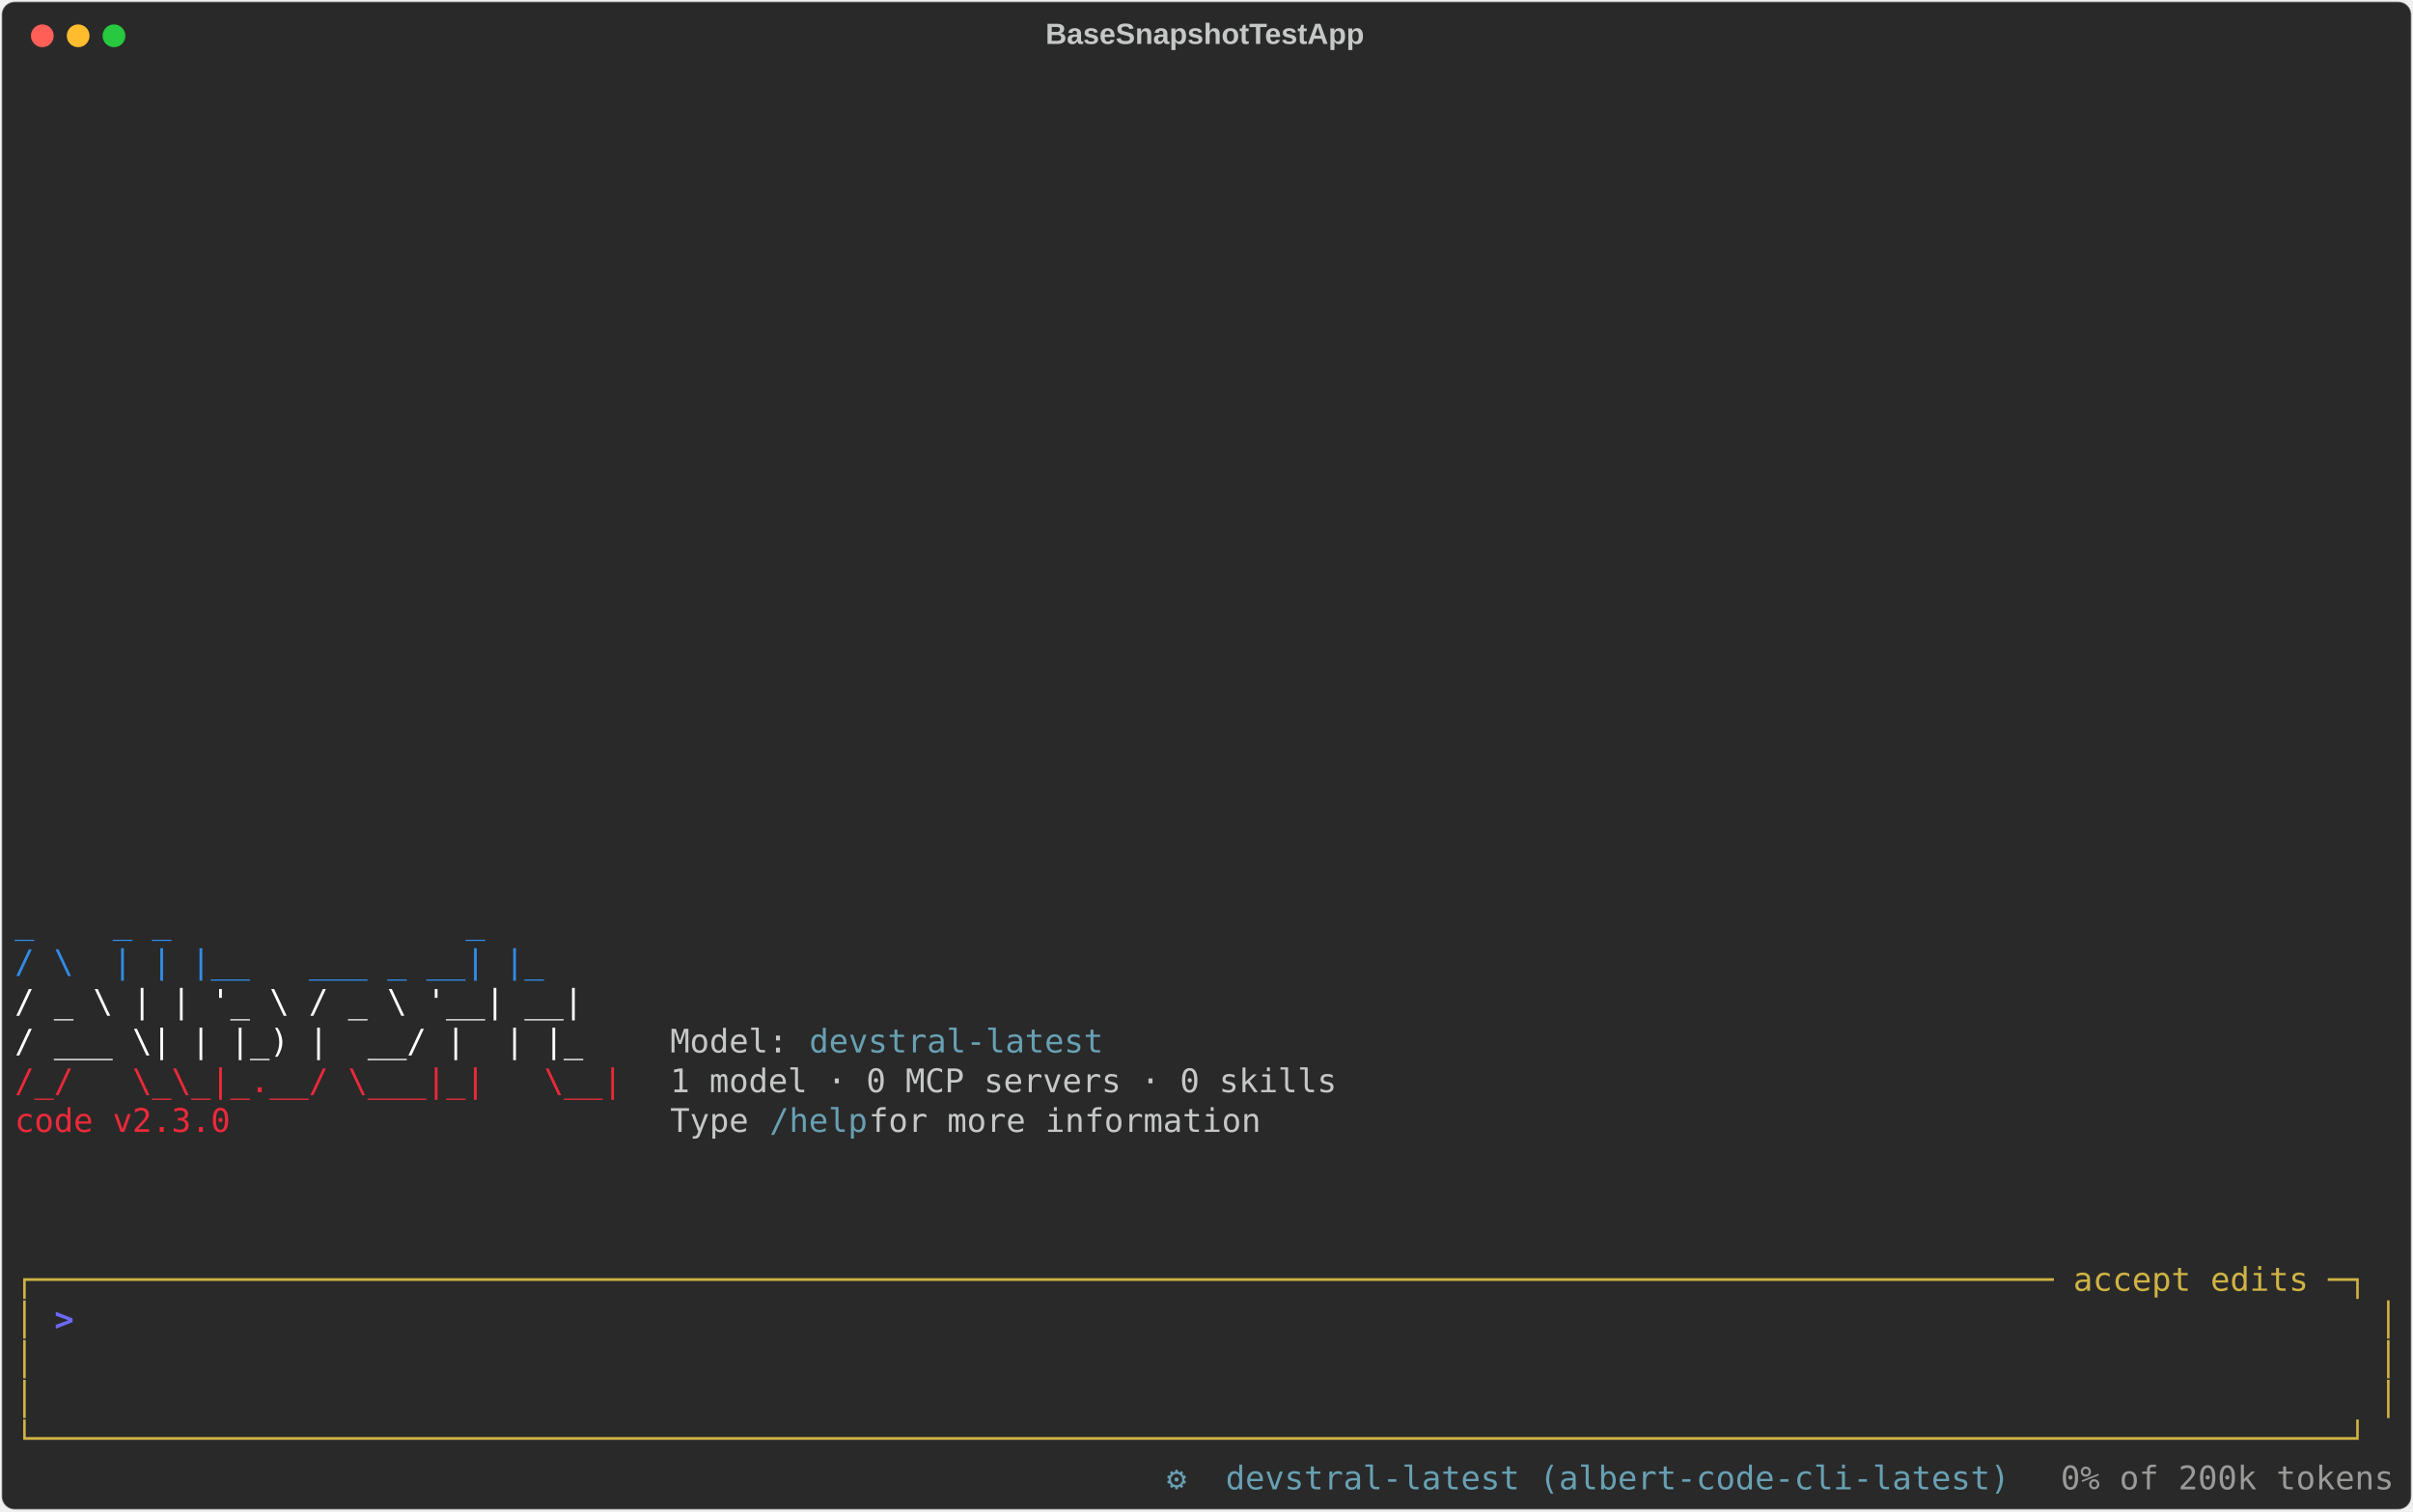
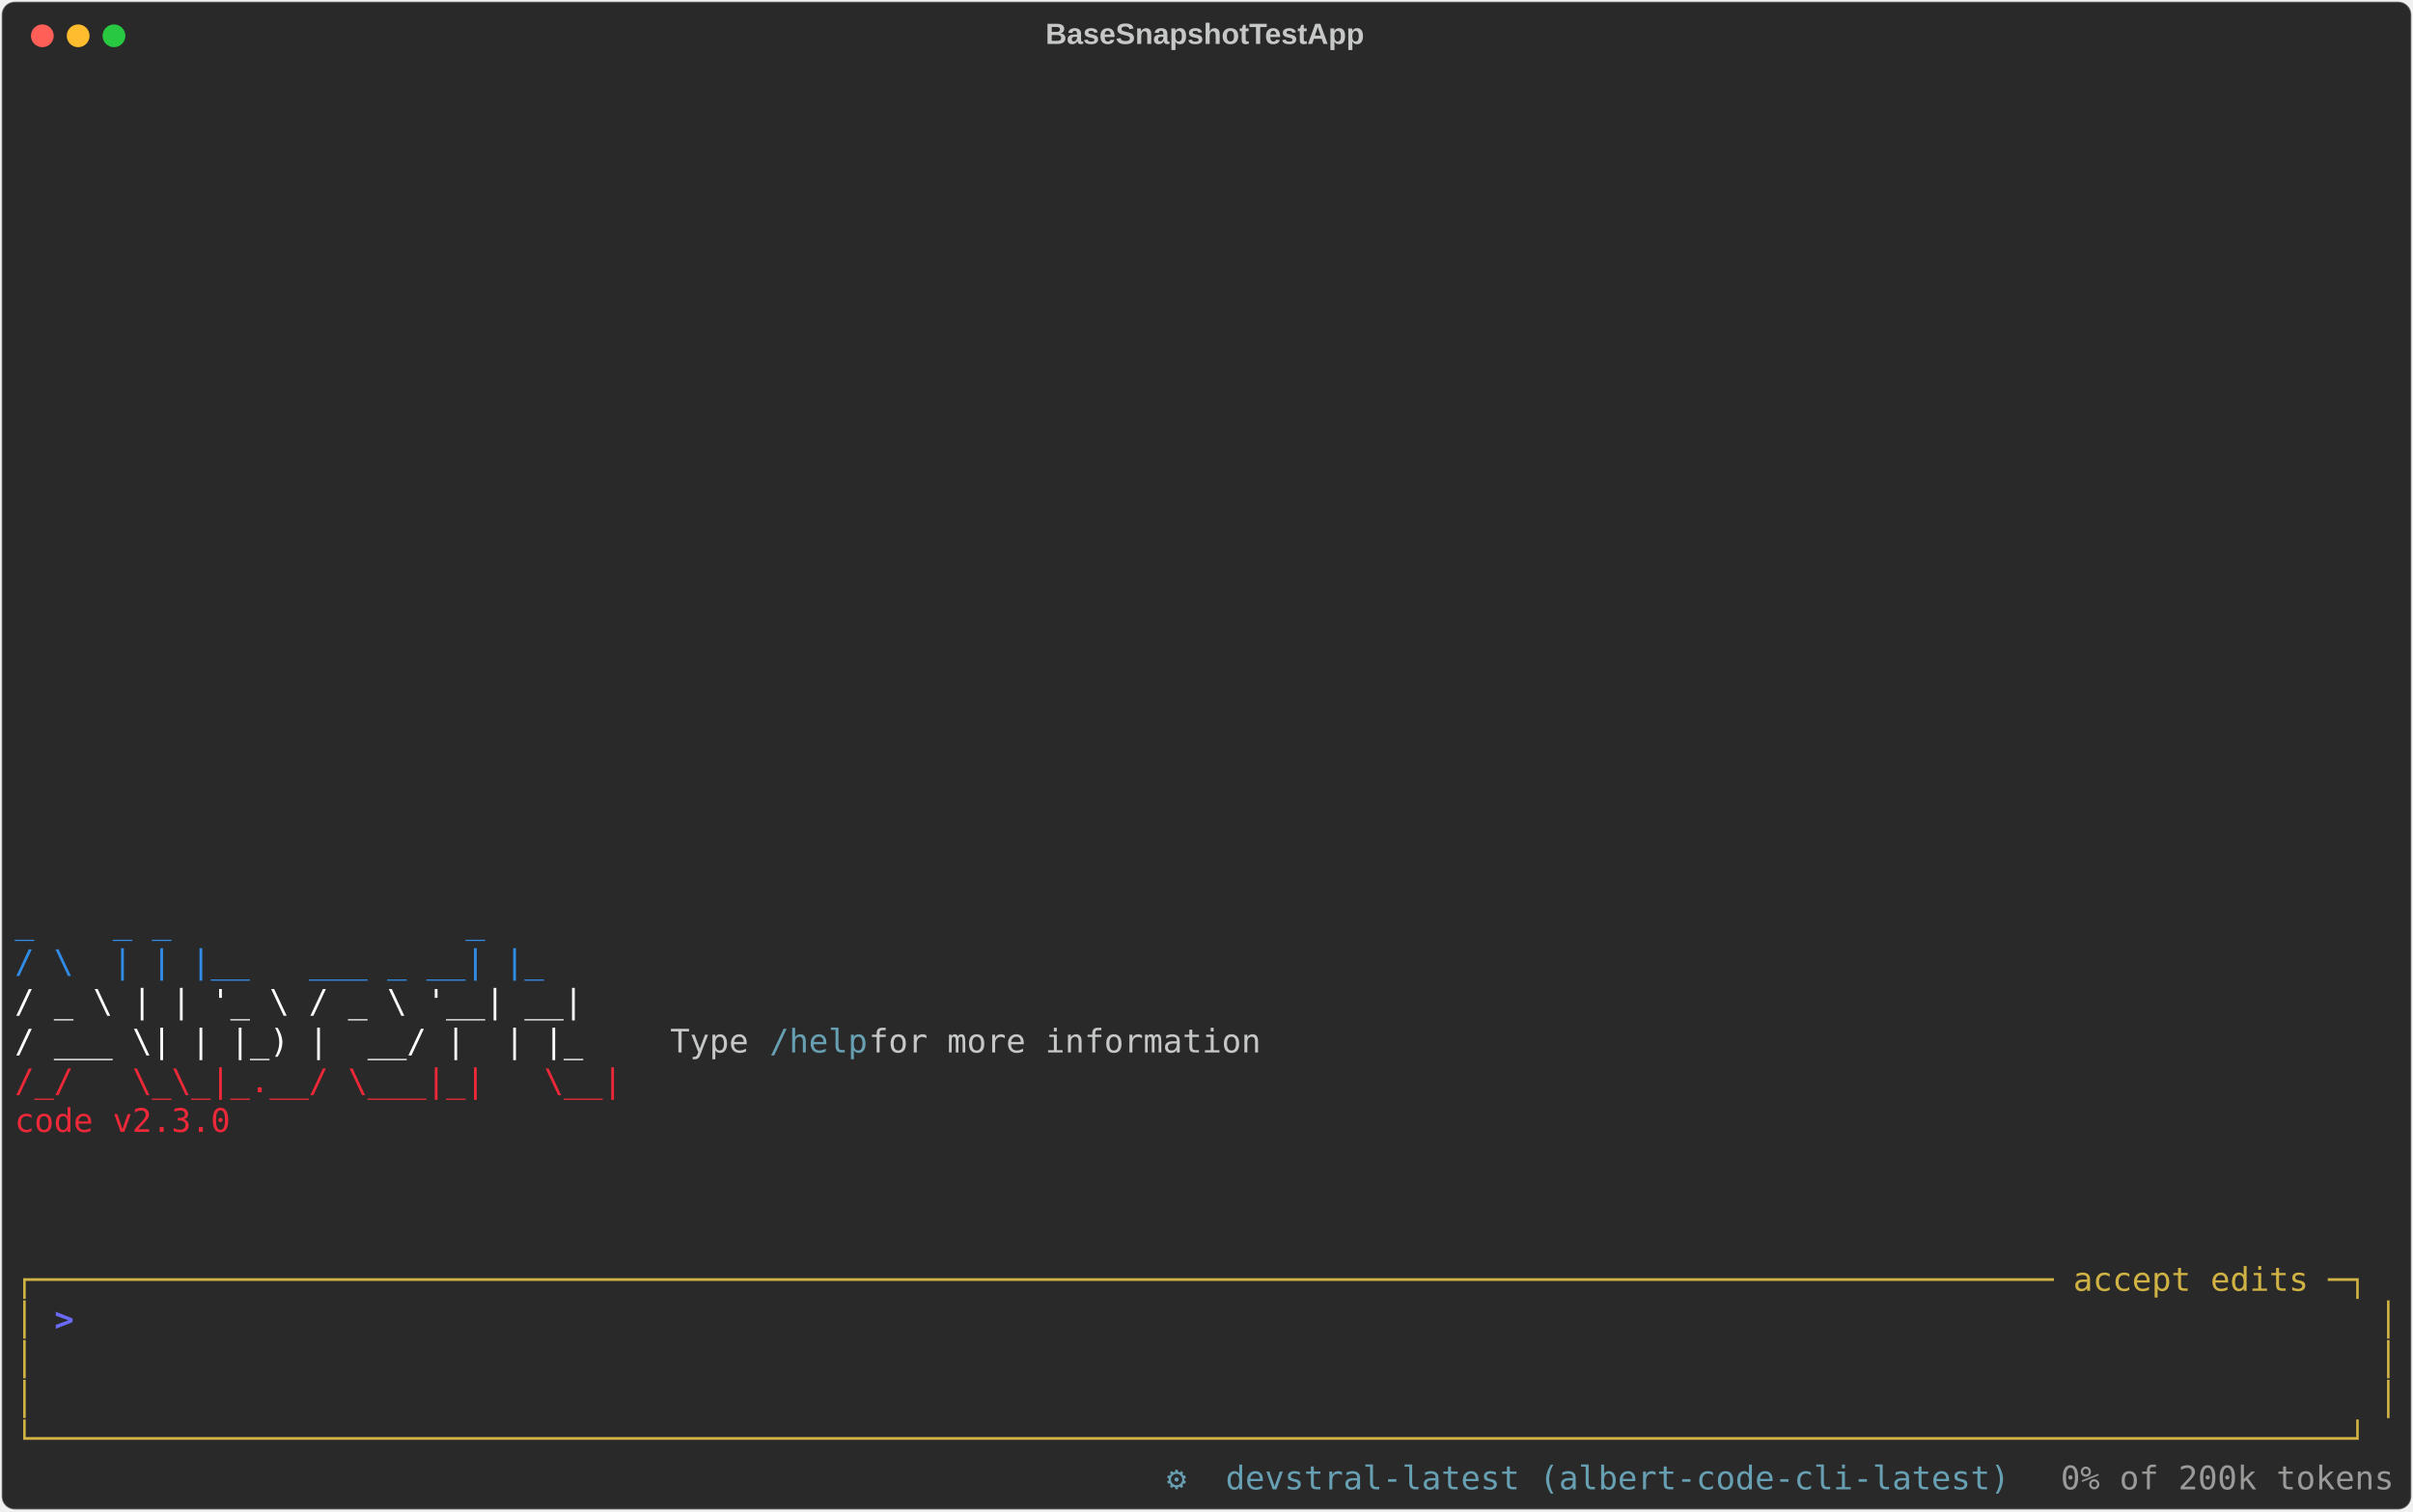
<svg xmlns="http://www.w3.org/2000/svg" class="rich-terminal" viewBox="0 0 1482 928.4">
  <style>

    @font-face {
        font-family: "Fira Code";
        src: local("FiraCode-Regular"),
                url("https://cdnjs.cloudflare.com/ajax/libs/firacode/6.2.0/woff2/FiraCode-Regular.woff2") format("woff2"),
                url("https://cdnjs.cloudflare.com/ajax/libs/firacode/6.2.0/woff/FiraCode-Regular.woff") format("woff");
        font-style: normal;
        font-weight: 400;
    }
    @font-face {
        font-family: "Fira Code";
        src: local("FiraCode-Bold"),
                url("https://cdnjs.cloudflare.com/ajax/libs/firacode/6.2.0/woff2/FiraCode-Bold.woff2") format("woff2"),
                url("https://cdnjs.cloudflare.com/ajax/libs/firacode/6.2.0/woff/FiraCode-Bold.woff") format("woff");
        font-style: bold;
        font-weight: 700;
    }

    .terminal-matrix {
        font-family: Fira Code, monospace;
        font-size: 20px;
        line-height: 24.4px;
        font-variant-east-asian: full-width;
    }

    .terminal-title {
        font-size: 18px;
        font-weight: bold;
        font-family: arial;
    }

    .terminal-r1 { fill: #c5c8c6 }
.terminal-r2 { fill: #318ce7 }
.terminal-r3 { fill: #ffffff }
.terminal-r4 { fill: #68a0b3 }
.terminal-r5 { fill: #ed2939 }
.terminal-r6 { fill: #d0b344 }
.terminal-r7 { fill: #6a6af4;font-weight: bold }
.terminal-r8 { fill: #9a9b99 }
    </style>
  <defs>
    <clipPath id="terminal-clip-terminal">
      <rect x="0" y="0" width="1463.0" height="877.4" />
    </clipPath>
    <clipPath id="terminal-line-0">
      <rect x="0" y="1.5" width="1464" height="24.65" />
    </clipPath>
    <clipPath id="terminal-line-1">
      <rect x="0" y="25.9" width="1464" height="24.65" />
    </clipPath>
    <clipPath id="terminal-line-2">
      <rect x="0" y="50.3" width="1464" height="24.65" />
    </clipPath>
    <clipPath id="terminal-line-3">
      <rect x="0" y="74.7" width="1464" height="24.65" />
    </clipPath>
    <clipPath id="terminal-line-4">
      <rect x="0" y="99.1" width="1464" height="24.65" />
    </clipPath>
    <clipPath id="terminal-line-5">
      <rect x="0" y="123.5" width="1464" height="24.65" />
    </clipPath>
    <clipPath id="terminal-line-6">
      <rect x="0" y="147.9" width="1464" height="24.65" />
    </clipPath>
    <clipPath id="terminal-line-7">
      <rect x="0" y="172.3" width="1464" height="24.65" />
    </clipPath>
    <clipPath id="terminal-line-8">
      <rect x="0" y="196.7" width="1464" height="24.65" />
    </clipPath>
    <clipPath id="terminal-line-9">
      <rect x="0" y="221.1" width="1464" height="24.65" />
    </clipPath>
    <clipPath id="terminal-line-10">
      <rect x="0" y="245.5" width="1464" height="24.65" />
    </clipPath>
    <clipPath id="terminal-line-11">
      <rect x="0" y="269.9" width="1464" height="24.65" />
    </clipPath>
    <clipPath id="terminal-line-12">
      <rect x="0" y="294.3" width="1464" height="24.65" />
    </clipPath>
    <clipPath id="terminal-line-13">
      <rect x="0" y="318.7" width="1464" height="24.65" />
    </clipPath>
    <clipPath id="terminal-line-14">
      <rect x="0" y="343.1" width="1464" height="24.65" />
    </clipPath>
    <clipPath id="terminal-line-15">
      <rect x="0" y="367.5" width="1464" height="24.65" />
    </clipPath>
    <clipPath id="terminal-line-16">
      <rect x="0" y="391.9" width="1464" height="24.65" />
    </clipPath>
    <clipPath id="terminal-line-17">
      <rect x="0" y="416.3" width="1464" height="24.65" />
    </clipPath>
    <clipPath id="terminal-line-18">
      <rect x="0" y="440.7" width="1464" height="24.65" />
    </clipPath>
    <clipPath id="terminal-line-19">
      <rect x="0" y="465.1" width="1464" height="24.65" />
    </clipPath>
    <clipPath id="terminal-line-20">
      <rect x="0" y="489.5" width="1464" height="24.65" />
    </clipPath>
    <clipPath id="terminal-line-21">
      <rect x="0" y="513.9" width="1464" height="24.65" />
    </clipPath>
    <clipPath id="terminal-line-22">
      <rect x="0" y="538.3" width="1464" height="24.65" />
    </clipPath>
    <clipPath id="terminal-line-23">
      <rect x="0" y="562.7" width="1464" height="24.65" />
    </clipPath>
    <clipPath id="terminal-line-24">
      <rect x="0" y="587.1" width="1464" height="24.65" />
    </clipPath>
    <clipPath id="terminal-line-25">
      <rect x="0" y="611.5" width="1464" height="24.65" />
    </clipPath>
    <clipPath id="terminal-line-26">
      <rect x="0" y="635.9" width="1464" height="24.65" />
    </clipPath>
    <clipPath id="terminal-line-27">
      <rect x="0" y="660.3" width="1464" height="24.65" />
    </clipPath>
    <clipPath id="terminal-line-28">
      <rect x="0" y="684.7" width="1464" height="24.65" />
    </clipPath>
    <clipPath id="terminal-line-29">
      <rect x="0" y="709.1" width="1464" height="24.65" />
    </clipPath>
    <clipPath id="terminal-line-30">
      <rect x="0" y="733.5" width="1464" height="24.65" />
    </clipPath>
    <clipPath id="terminal-line-31">
      <rect x="0" y="757.9" width="1464" height="24.65" />
    </clipPath>
    <clipPath id="terminal-line-32">
      <rect x="0" y="782.3" width="1464" height="24.65" />
    </clipPath>
    <clipPath id="terminal-line-33">
      <rect x="0" y="806.7" width="1464" height="24.65" />
    </clipPath>
    <clipPath id="terminal-line-34">
      <rect x="0" y="831.1" width="1464" height="24.65" />
    </clipPath>
  </defs>
  <rect fill="#292929" stroke="rgba(255,255,255,0.35)" stroke-width="1" x="1" y="1" width="1480" height="926.4" rx="8" />
  <text class="terminal-title" fill="#c5c8c6" text-anchor="middle" x="740" y="27">BaseSnapshotTestApp</text>
  <g transform="translate(26,22)">
    <circle cx="0" cy="0" r="7" fill="#ff5f57" />
    <circle cx="22" cy="0" r="7" fill="#febc2e" />
    <circle cx="44" cy="0" r="7" fill="#28c840" />
  </g>
  <g transform="translate(9, 41)" clip-path="url(#terminal-clip-terminal)">
    <g class="terminal-matrix">
      <text class="terminal-r1" x="1464" y="20" textLength="12.2" clip-path="url(#terminal-line-0)">
</text>
      <text class="terminal-r1" x="1464" y="44.4" textLength="12.2" clip-path="url(#terminal-line-1)">
</text>
      <text class="terminal-r1" x="1464" y="68.8" textLength="12.2" clip-path="url(#terminal-line-2)">
</text>
      <text class="terminal-r1" x="1464" y="93.2" textLength="12.2" clip-path="url(#terminal-line-3)">
</text>
      <text class="terminal-r1" x="1464" y="117.6" textLength="12.2" clip-path="url(#terminal-line-4)">
</text>
      <text class="terminal-r1" x="1464" y="142" textLength="12.2" clip-path="url(#terminal-line-5)">
</text>
      <text class="terminal-r1" x="1464" y="166.4" textLength="12.2" clip-path="url(#terminal-line-6)">
</text>
      <text class="terminal-r1" x="1464" y="190.8" textLength="12.2" clip-path="url(#terminal-line-7)">
</text>
      <text class="terminal-r1" x="1464" y="215.2" textLength="12.2" clip-path="url(#terminal-line-8)">
</text>
      <text class="terminal-r1" x="1464" y="239.6" textLength="12.2" clip-path="url(#terminal-line-9)">
</text>
      <text class="terminal-r1" x="1464" y="264" textLength="12.2" clip-path="url(#terminal-line-10)">
</text>
      <text class="terminal-r1" x="1464" y="288.4" textLength="12.2" clip-path="url(#terminal-line-11)">
</text>
      <text class="terminal-r1" x="1464" y="312.8" textLength="12.2" clip-path="url(#terminal-line-12)">
</text>
      <text class="terminal-r1" x="1464" y="337.2" textLength="12.2" clip-path="url(#terminal-line-13)">
</text>
      <text class="terminal-r1" x="1464" y="361.6" textLength="12.2" clip-path="url(#terminal-line-14)">
</text>
      <text class="terminal-r1" x="1464" y="386" textLength="12.2" clip-path="url(#terminal-line-15)">
</text>
      <text class="terminal-r1" x="1464" y="410.4" textLength="12.2" clip-path="url(#terminal-line-16)">
</text>
      <text class="terminal-r1" x="1464" y="434.8" textLength="12.2" clip-path="url(#terminal-line-17)">
</text>
      <text class="terminal-r1" x="1464" y="459.2" textLength="12.2" clip-path="url(#terminal-line-18)">
</text>
      <text class="terminal-r1" x="1464" y="483.6" textLength="12.2" clip-path="url(#terminal-line-19)">
</text>
      <text class="terminal-r1" x="1464" y="508" textLength="12.2" clip-path="url(#terminal-line-20)">
</text>
      <text class="terminal-r2" x="0" y="532.4" textLength="378.2" clip-path="url(#terminal-line-21)">    _    _ _               _   </text>
      <text class="terminal-r1" x="1464" y="532.4" textLength="12.2" clip-path="url(#terminal-line-21)">
</text>
      <text class="terminal-r2" x="0" y="556.8" textLength="378.2" clip-path="url(#terminal-line-22)">   / \  | | |__   ___ _ __| |_ </text>
      <text class="terminal-r1" x="1464" y="556.8" textLength="12.2" clip-path="url(#terminal-line-22)">
</text>
      <text class="terminal-r3" x="0" y="581.2" textLength="378.2" clip-path="url(#terminal-line-23)">  / _ \ | | '_ \ / _ \ '__| __|</text>
      <text class="terminal-r1" x="1464" y="581.2" textLength="12.2" clip-path="url(#terminal-line-23)">
</text>
      <text class="terminal-r3" x="0" y="605.6" textLength="378.2" clip-path="url(#terminal-line-24)"> / ___ \| | |_) |  __/ |  | |_ </text>
-       <text class="terminal-r1" x="402.6" y="605.6" textLength="85.4" clip-path="url(#terminal-line-24)">Model: </text>
-       <text class="terminal-r4" x="488" y="605.6" textLength="183" clip-path="url(#terminal-line-24)">devstral-latest</text>
+       <text class="terminal-r1" x="402.6" y="605.6" textLength="61" clip-path="url(#terminal-line-24)">Type </text>
+       <text class="terminal-r4" x="463.6" y="605.6" textLength="61" clip-path="url(#terminal-line-24)">/help</text>
+       <text class="terminal-r1" x="524.6" y="605.6" textLength="256.2" clip-path="url(#terminal-line-24)"> for more information</text>
      <text class="terminal-r1" x="1464" y="605.6" textLength="12.2" clip-path="url(#terminal-line-24)">
</text>
      <text class="terminal-r5" x="0" y="630" textLength="378.2" clip-path="url(#terminal-line-25)">/_/   \_\_|_.__/ \___|_|   \__|</text>
-       <text class="terminal-r1" x="402.6" y="630" textLength="414.8" clip-path="url(#terminal-line-25)">1 model · 0 MCP servers · 0 skills</text>
      <text class="terminal-r1" x="1464" y="630" textLength="12.2" clip-path="url(#terminal-line-25)">
</text>
      <text class="terminal-r5" x="0" y="654.4" textLength="353.8" clip-path="url(#terminal-line-26)">                  code v2.3.0</text>
-       <text class="terminal-r1" x="402.6" y="654.4" textLength="61" clip-path="url(#terminal-line-26)">Type </text>
-       <text class="terminal-r4" x="463.6" y="654.4" textLength="61" clip-path="url(#terminal-line-26)">/help</text>
-       <text class="terminal-r1" x="524.6" y="654.4" textLength="256.2" clip-path="url(#terminal-line-26)"> for more information</text>
      <text class="terminal-r1" x="1464" y="654.4" textLength="12.2" clip-path="url(#terminal-line-26)">
</text>
      <text class="terminal-r1" x="1464" y="678.8" textLength="12.2" clip-path="url(#terminal-line-27)">
</text>
      <text class="terminal-r1" x="1464" y="703.2" textLength="12.2" clip-path="url(#terminal-line-28)">
</text>
      <text class="terminal-r1" x="1464" y="727.6" textLength="12.2" clip-path="url(#terminal-line-29)">
</text>
      <text class="terminal-r6" x="0" y="752" textLength="1464" clip-path="url(#terminal-line-30)">┌─────────────────────────────────────────────────────────────────────────────────────────────────────── accept edits ─┐</text>
      <text class="terminal-r1" x="1464" y="752" textLength="12.2" clip-path="url(#terminal-line-30)">
</text>
      <text class="terminal-r6" x="0" y="776.4" textLength="12.2" clip-path="url(#terminal-line-31)">│</text>
      <text class="terminal-r7" x="24.4" y="776.4" textLength="12.2" clip-path="url(#terminal-line-31)">&gt;</text>
      <text class="terminal-r6" x="1451.8" y="776.4" textLength="12.2" clip-path="url(#terminal-line-31)">│</text>
      <text class="terminal-r1" x="1464" y="776.4" textLength="12.2" clip-path="url(#terminal-line-31)">
</text>
      <text class="terminal-r6" x="0" y="800.8" textLength="12.2" clip-path="url(#terminal-line-32)">│</text>
      <text class="terminal-r6" x="1451.8" y="800.8" textLength="12.2" clip-path="url(#terminal-line-32)">│</text>
      <text class="terminal-r1" x="1464" y="800.8" textLength="12.2" clip-path="url(#terminal-line-32)">
</text>
      <text class="terminal-r6" x="0" y="825.2" textLength="12.2" clip-path="url(#terminal-line-33)">│</text>
      <text class="terminal-r6" x="1451.8" y="825.2" textLength="12.2" clip-path="url(#terminal-line-33)">│</text>
      <text class="terminal-r1" x="1464" y="825.2" textLength="12.2" clip-path="url(#terminal-line-33)">
</text>
      <text class="terminal-r6" x="0" y="849.6" textLength="1464" clip-path="url(#terminal-line-34)">└──────────────────────────────────────────────────────────────────────────────────────────────────────────────────────┘</text>
      <text class="terminal-r1" x="1464" y="849.6" textLength="12.2" clip-path="url(#terminal-line-34)">
</text>
      <text class="terminal-r4" x="707.6" y="874" textLength="524.6" clip-path="url(#terminal-line-35)">⚙  devstral-latest (albert-code-cli-latest)</text>
      <text class="terminal-r8" x="1256.6" y="874" textLength="207.4" clip-path="url(#terminal-line-35)">0% of 200k tokens</text>
    </g>
  </g>
</svg>
